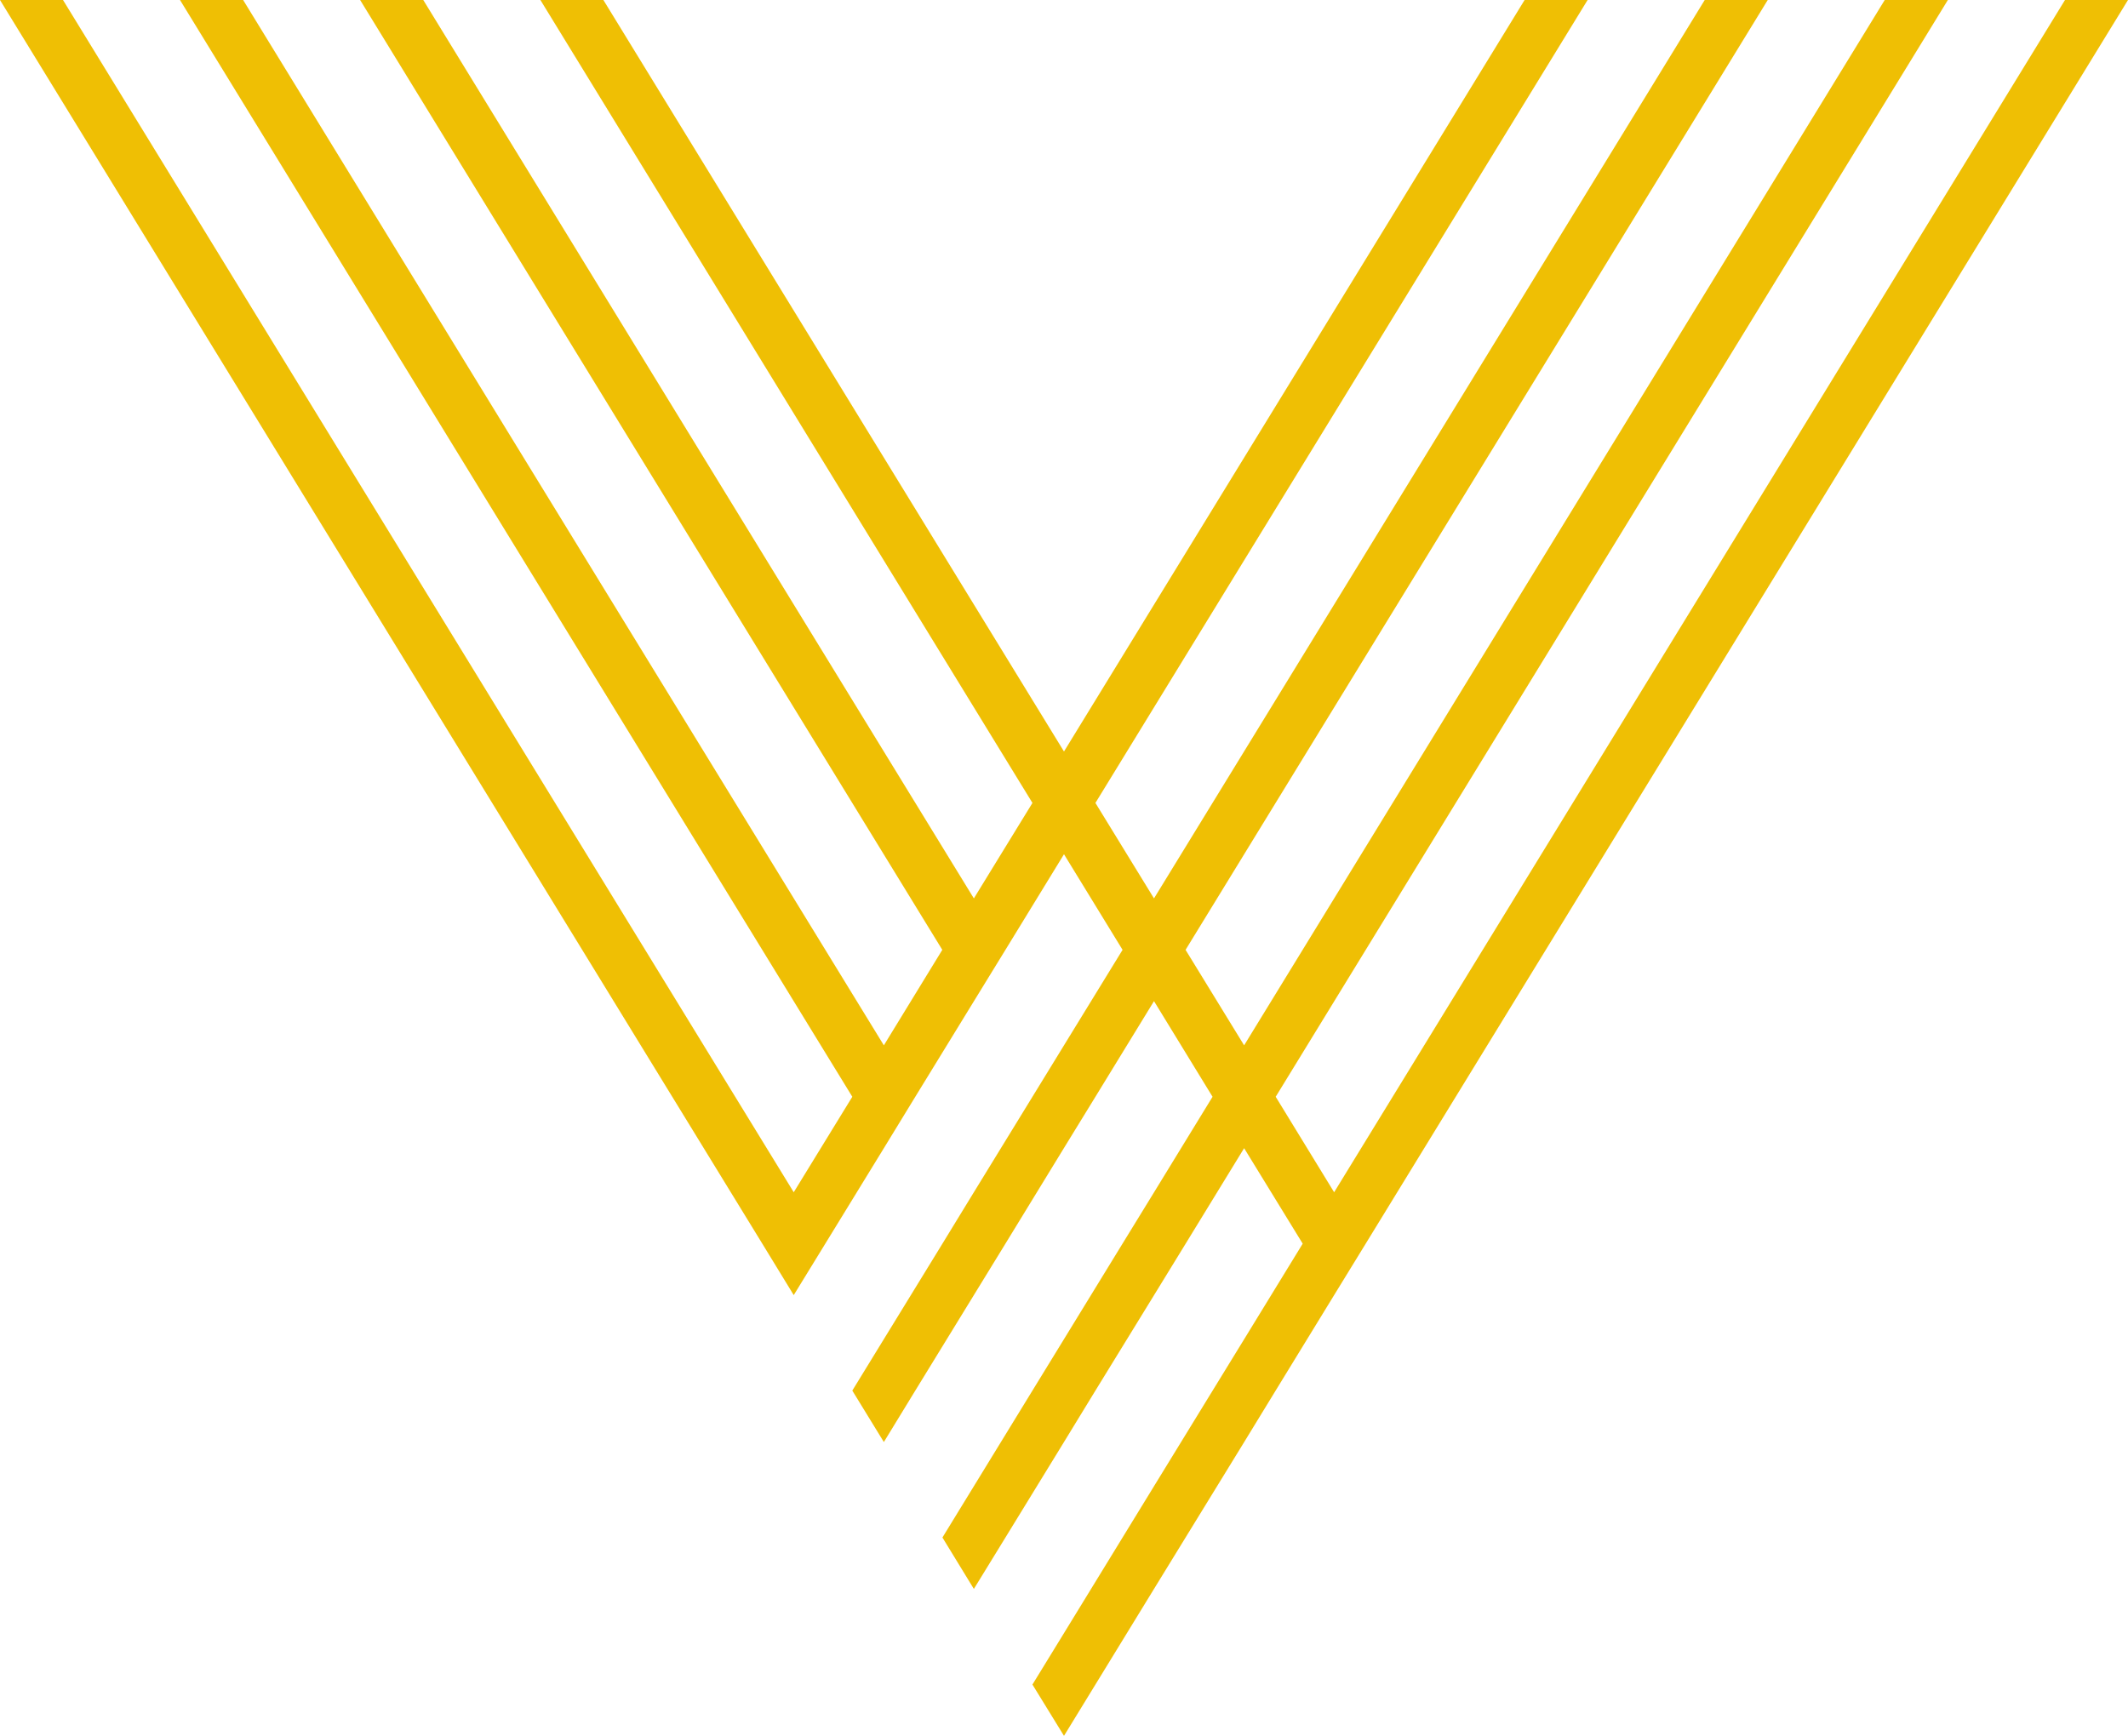
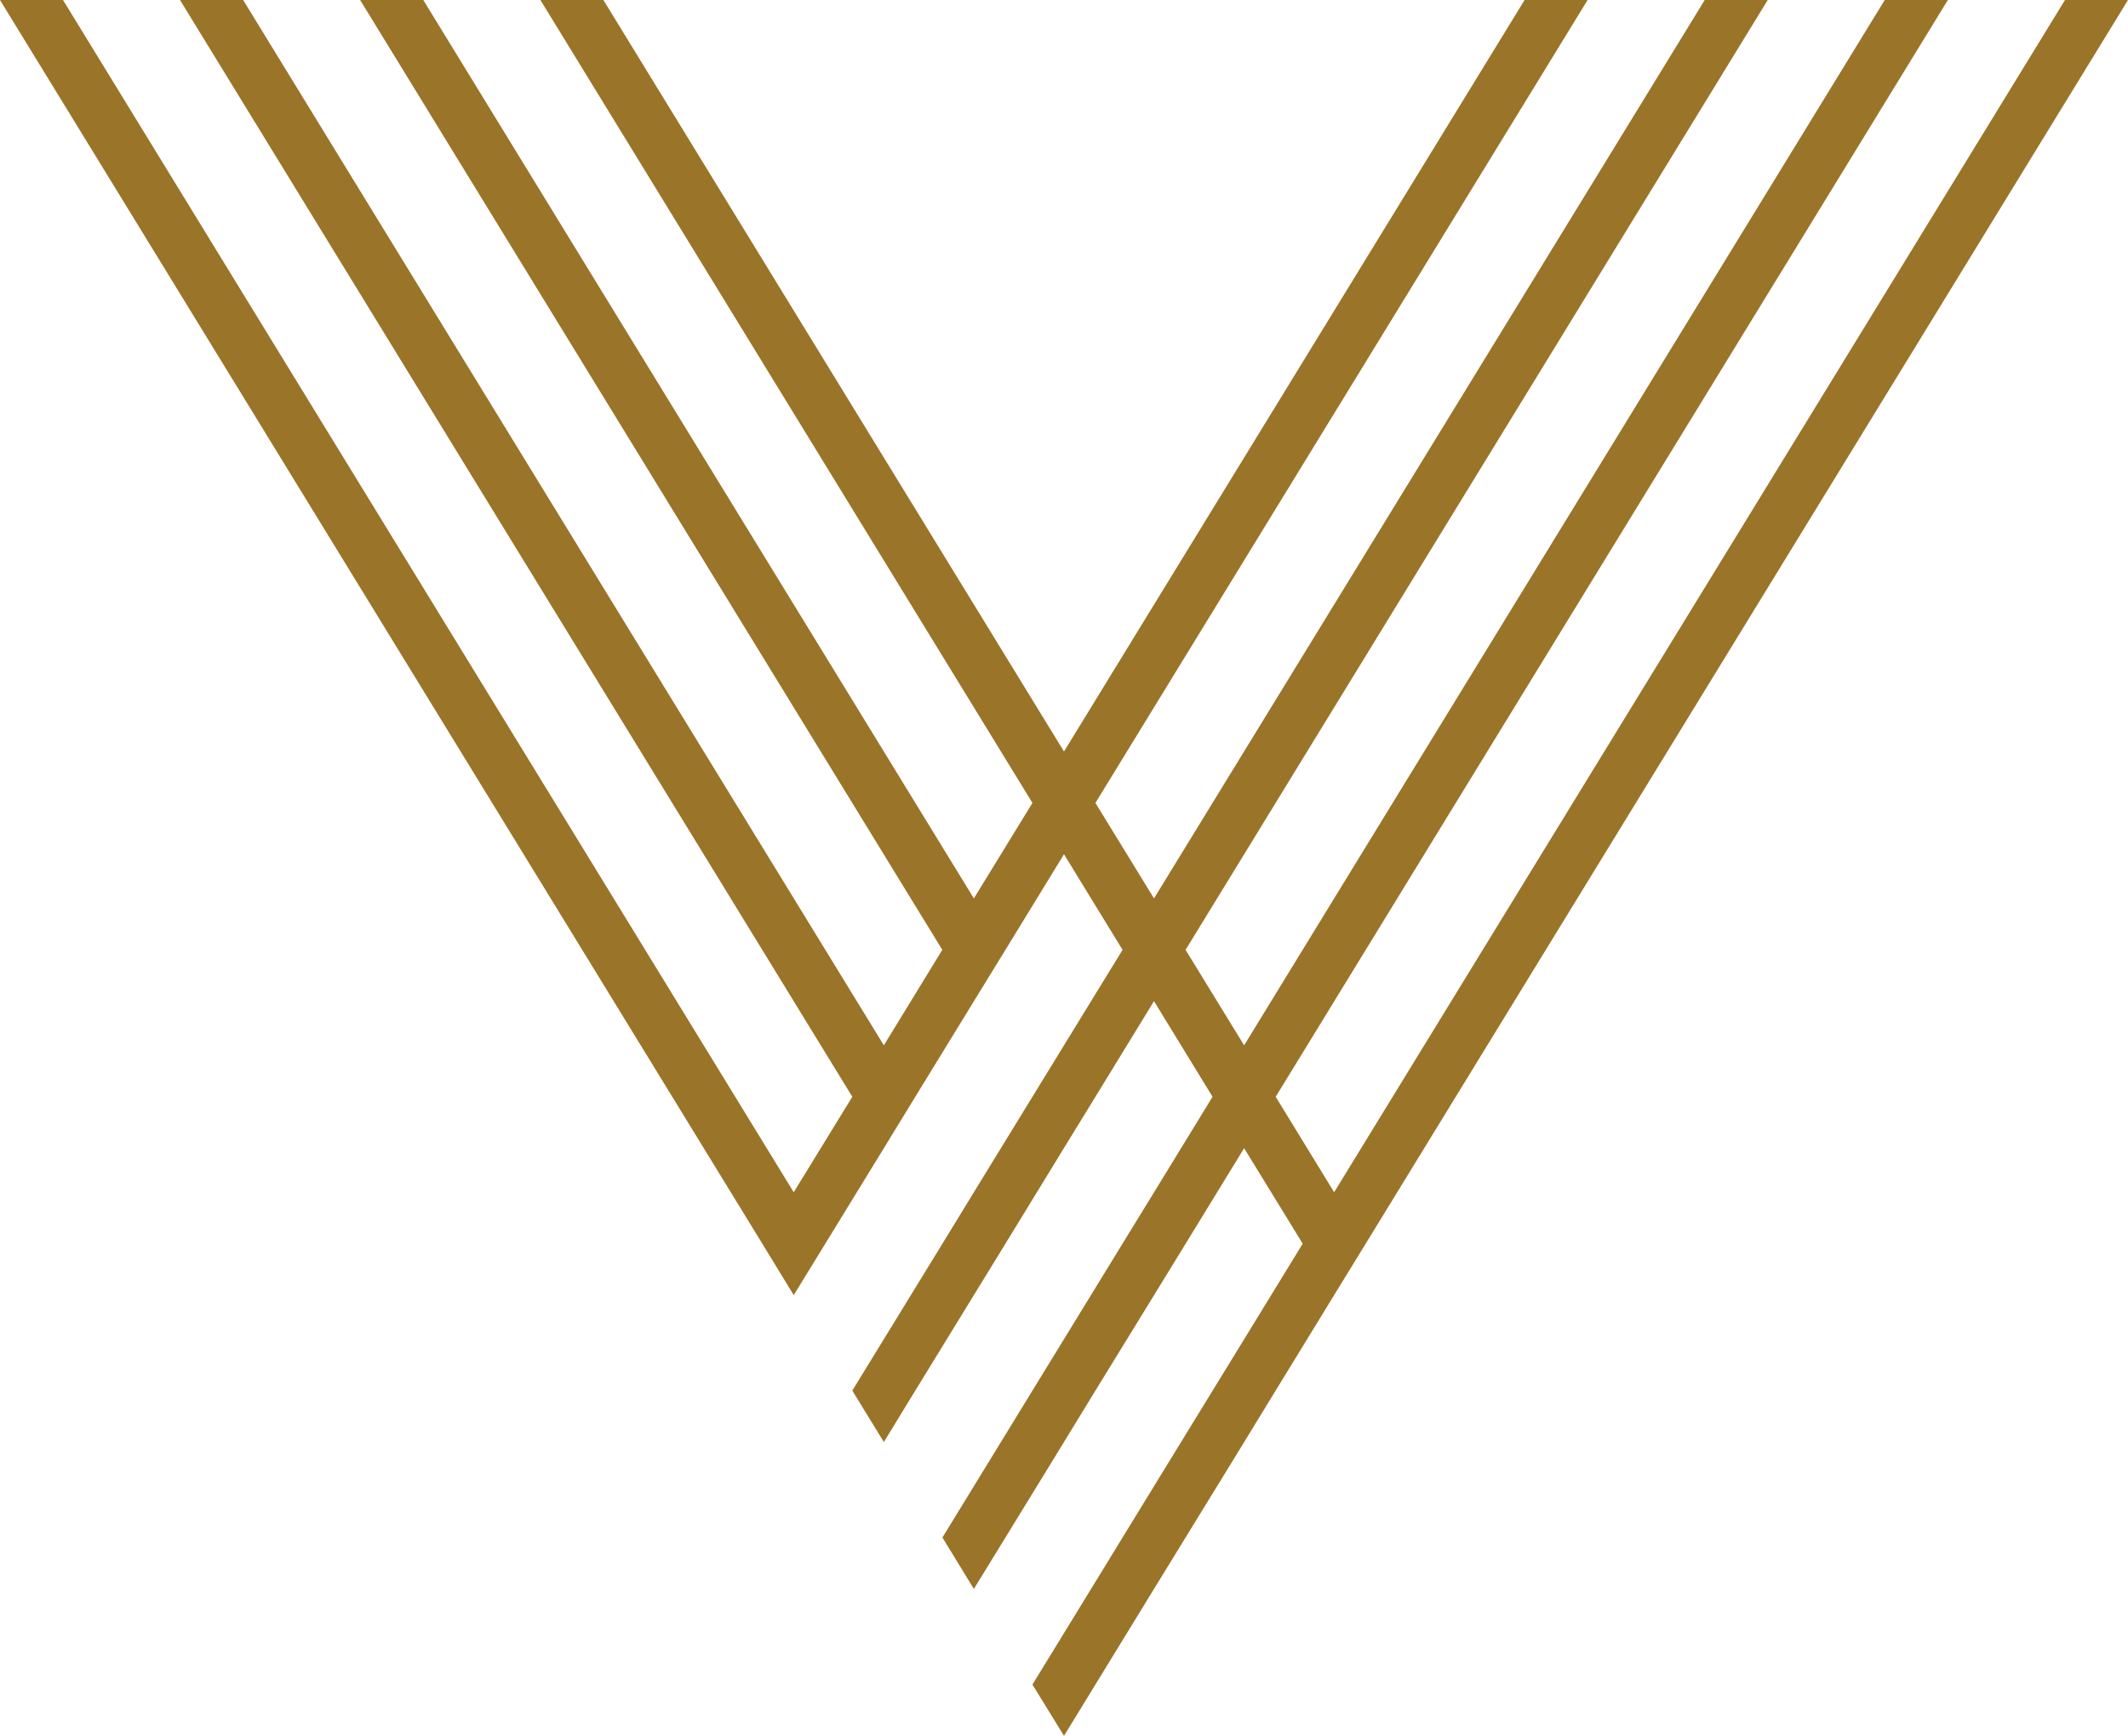
<svg xmlns="http://www.w3.org/2000/svg" id="Layer_2" data-name="Layer 2" viewBox="0 0 941.65 768.32">
  <g id="Layer_1-2" data-name="Layer 1">
-     <polygon fill="#efbf04" points="941.65 0 604.33 550.47 590.36 573.24 564.44 615.56 550.53 638.33 524.62 680.53 510.65 703.29 484.73 745.61 470.82 768.32 456.86 745.61 470.82 722.85 496.74 680.53 510.65 657.82 536.56 615.56 550.53 592.79 576.45 550.47 550.53 508.21 524.62 550.53 510.65 573.3 484.73 615.5 470.82 638.27 444.91 680.53 430.94 703.29 417.03 680.53 430.94 657.82 456.86 615.5 470.82 592.73 496.68 550.53 510.65 527.77 536.56 485.45 510.65 443.12 484.73 485.45 470.76 508.21 444.91 550.47 430.94 573.24 405.02 615.5 391.11 638.27 377.15 615.5 391.11 592.73 417.03 550.47 430.94 527.71 456.86 485.45 470.82 462.68 496.74 420.42 470.82 378.1 444.91 420.42 430.94 443.18 405.02 485.45 391.11 508.21 365.2 550.47 351.23 573.24 337.32 550.47 0 0 27.88 0 351.23 527.71 377.15 485.45 79.65 0 107.59 0 391.11 462.68 416.97 420.42 159.36 0 187.3 0 430.94 397.65 456.86 355.39 239.13 0 267 0 470.82 332.63 674.64 0 702.52 0 484.73 355.39 510.65 397.65 754.35 0 782.23 0 524.62 420.42 550.53 462.68 834 0 861.94 0 564.5 485.45 590.36 527.71 913.77 0 941.65 0" />
+     <polygon fill="#9A7428" points="941.65 0 604.33 550.47 590.36 573.24 564.44 615.56 550.53 638.33 524.62 680.53 510.65 703.29 484.73 745.61 470.82 768.32 456.86 745.61 470.82 722.85 496.74 680.53 510.65 657.82 536.56 615.56 550.53 592.79 576.45 550.47 550.53 508.21 524.62 550.53 510.65 573.3 484.73 615.5 470.82 638.27 444.91 680.53 430.94 703.29 417.03 680.53 430.94 657.82 456.86 615.5 470.82 592.73 496.68 550.53 510.65 527.77 536.56 485.45 510.65 443.12 484.73 485.45 470.76 508.21 444.91 550.47 430.94 573.24 405.02 615.5 391.11 638.27 377.15 615.5 391.11 592.73 417.03 550.47 430.94 527.71 456.86 485.45 470.82 462.68 496.74 420.42 470.82 378.1 444.91 420.42 430.94 443.18 405.02 485.45 391.11 508.21 365.2 550.47 351.23 573.24 337.32 550.47 0 0 27.88 0 351.23 527.71 377.15 485.45 79.65 0 107.59 0 391.11 462.68 416.97 420.42 159.36 0 187.3 0 430.94 397.65 456.86 355.39 239.13 0 267 0 470.82 332.63 674.64 0 702.52 0 484.73 355.39 510.65 397.65 754.35 0 782.23 0 524.62 420.42 550.53 462.68 834 0 861.94 0 564.5 485.45 590.36 527.71 913.77 0 941.65 0" />
  </g>
</svg>
